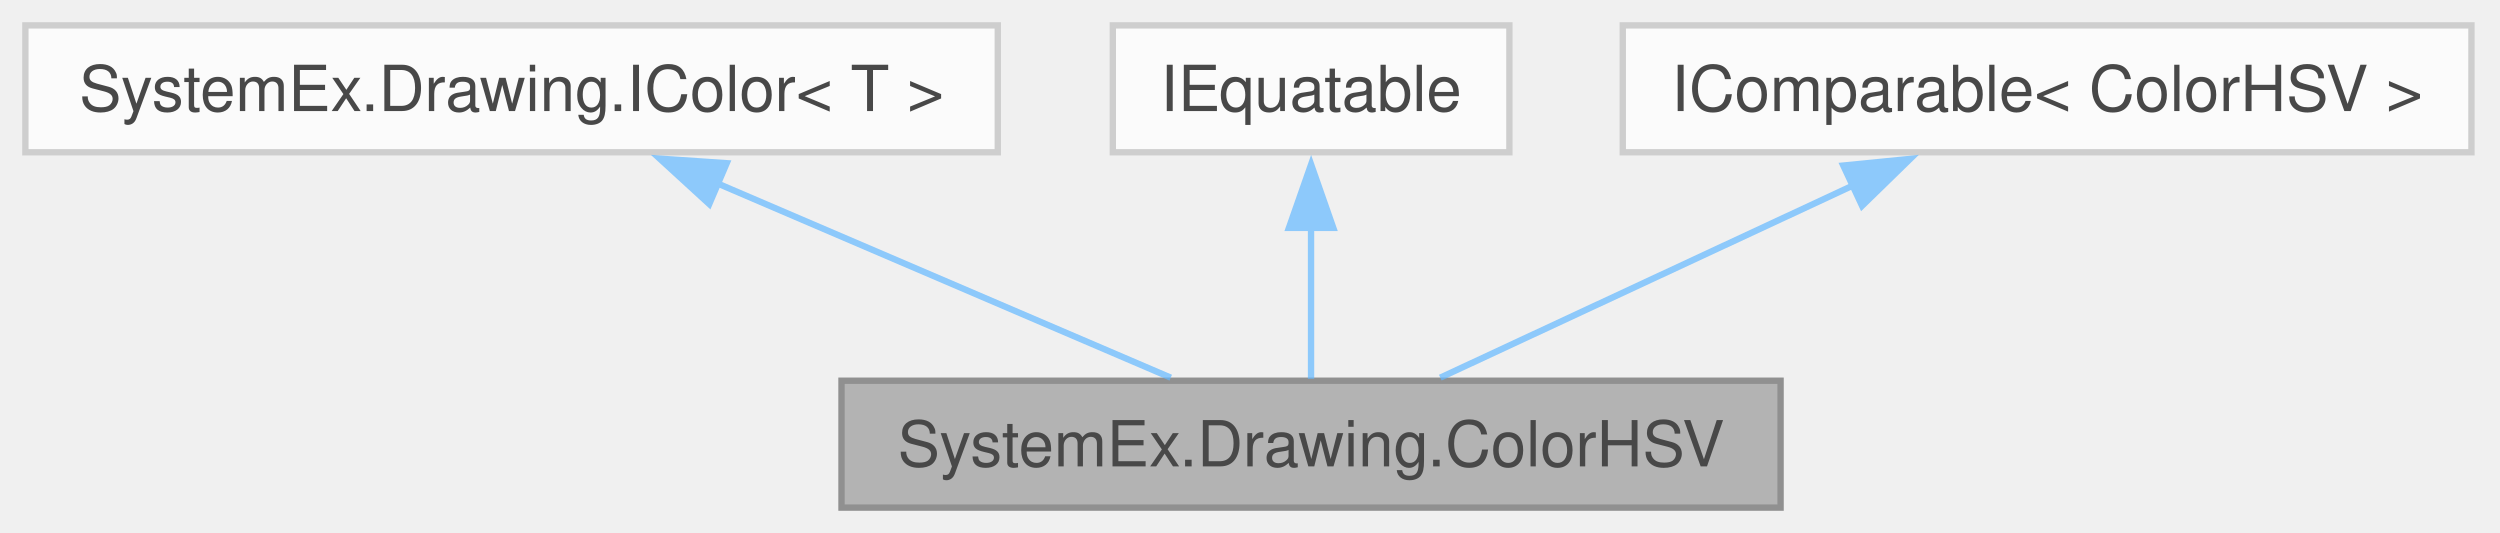
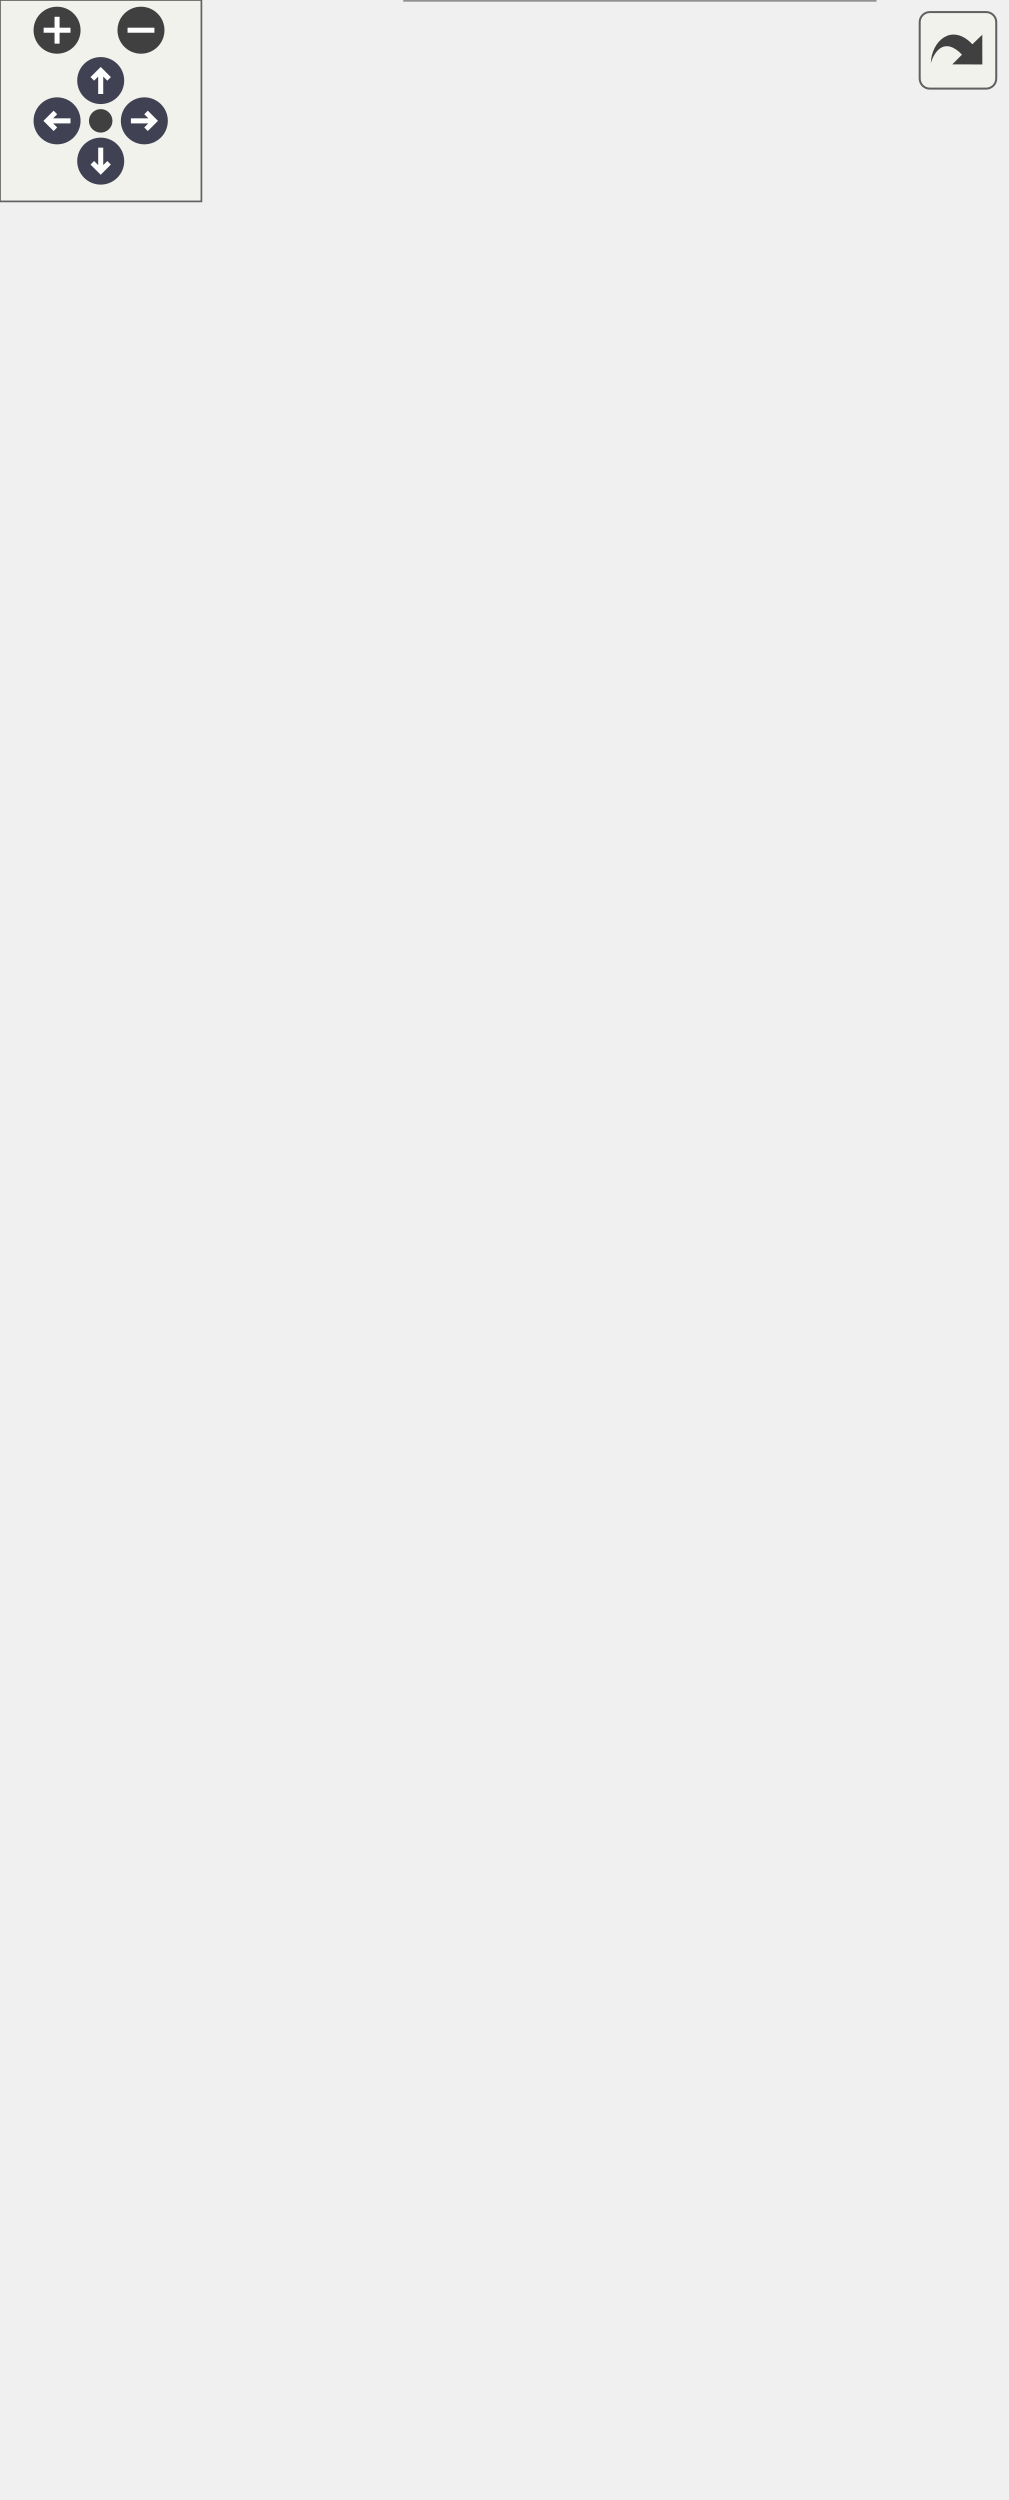
- <svg xmlns="http://www.w3.org/2000/svg" xmlns:xlink="http://www.w3.org/1999/xlink" width="394pt" height="84pt" viewBox="0.00 0.00 394.00 84.00">
-   <svg id="main" version="1.1" xml:space="preserve">
-     <style type="text/css">
+ <svg xmlns="http://www.w3.org/2000/svg" xmlns:xlink="http://www.w3.org/1999/xlink" id="main" version="1.1" xml:space="preserve">
+   <style type="text/css">
.node, .edge {opacity: 0.7;}
.node.selected, .edge.selected {opacity: 1;}
.edge:hover path { stroke: red; }
.edge:hover polygon { stroke: red; fill: red; }
</style>
-     <svg id="graph" class="graph">
-       <g id="graph0" class="graph" transform="scale(1 1) rotate(0) translate(4 80)">
-         <g id="Node000001" class="node">
-           <g id="a_Node000001">
-             <a xlink:title=" ">
-               <polygon fill="#999999" stroke="#666666" points="276.62,-20 128.62,-20 128.62,0 276.62,0 276.62,-20" />
-               <text xml:space="preserve" text-anchor="middle" x="202.62" y="-6.5" font-family="Helvetica,sans-Serif" font-size="10.00">SystemEx.Drawing.ColorHSV</text>
-             </a>
-           </g>
-         </g>
-         <g id="Node000002" class="node">
-           <g id="a_Node000002">
-             <a xlink:href="../../df/d81/interface_system_ex_1_1_drawing_1_1_i_color-1-g.html" target="_top" xlink:title=" ">
-               <polygon fill="white" stroke="#bfbfbf" points="153.25,-76 0,-76 0,-56 153.25,-56 153.25,-76" />
-               <text xml:space="preserve" text-anchor="middle" x="76.62" y="-62.5" font-family="Helvetica,sans-Serif" font-size="10.00">SystemEx.Drawing.IColor&lt; T &gt;</text>
-             </a>
-           </g>
-         </g>
-         <g id="edge1_Node000001_Node000002" class="edge">
-           <g id="a_edge1_Node000001_Node000002">
-             <a xlink:title=" ">
-               <path fill="none" stroke="#63b8ff" d="M108.96,-51.14C131.4,-41.52 160.7,-28.97 180.51,-20.48" />
-               <polygon fill="#63b8ff" stroke="#63b8ff" points="107.78,-47.84 99.96,-55 110.53,-54.28 107.78,-47.84" />
-             </a>
-           </g>
-         </g>
-         <g id="Node000003" class="node">
-           <g id="a_Node000003">
-             <a xlink:title=" ">
-               <polygon fill="white" stroke="#bfbfbf" points="233.88,-76 171.38,-76 171.38,-56 233.88,-56 233.88,-76" />
-               <text xml:space="preserve" text-anchor="middle" x="202.62" y="-62.5" font-family="Helvetica,sans-Serif" font-size="10.00">IEquatable</text>
-             </a>
-           </g>
-         </g>
-         <g id="edge2_Node000001_Node000003" class="edge">
-           <g id="a_edge2_Node000001_Node000003">
-             <a xlink:title=" ">
-               <path fill="none" stroke="#63b8ff" d="M202.62,-44.13C202.62,-35.9 202.62,-26.85 202.62,-20.3" />
-               <polygon fill="#63b8ff" stroke="#63b8ff" points="199.13,-44.08 202.63,-54.08 206.13,-44.08 199.13,-44.08" />
-             </a>
-           </g>
-         </g>
-         <g id="Node000004" class="node">
-           <g id="a_Node000004">
-             <a xlink:title=" ">
-               <polygon fill="white" stroke="#bfbfbf" points="385.5,-76 251.75,-76 251.75,-56 385.5,-56 385.5,-76" />
-               <text xml:space="preserve" text-anchor="middle" x="318.62" y="-62.5" font-family="Helvetica,sans-Serif" font-size="10.00">IComparable&lt; ColorHSV &gt;</text>
-             </a>
-           </g>
-         </g>
-         <g id="edge3_Node000001_Node000004" class="edge">
-           <g id="a_edge3_Node000001_Node000004">
-             <a xlink:title=" ">
-               <path fill="none" stroke="#63b8ff" d="M288,-50.75C267.46,-41.18 240.98,-28.85 222.99,-20.48" />
-               <polygon fill="#63b8ff" stroke="#63b8ff" points="286.5,-53.91 297.05,-54.96 289.46,-47.56 286.5,-53.91" />
-             </a>
-           </g>
-         </g>
-       </g>
-     </svg>
+   <defs>
+     <circle id="rim" cx="0" cy="0" r="7" />
+     <circle id="rim2" cx="0" cy="0" r="3.5" />
+     <g id="zoomPlus">
+       <use xlink:href="#rim" fill="#404040">
+         <set attributeName="fill" to="#808080" begin="zoomplus.mouseover" end="zoomplus.mouseout" />
+       </use>
+       <path d="M-4,0h8M0,-4v8" fill="none" stroke="white" stroke-width="1.5" pointer-events="none" />
+     </g>
+     <g id="zoomMin">
+       <use xlink:href="#rim" fill="#404040">
+         <set attributeName="fill" to="#808080" begin="zoomminus.mouseover" end="zoomminus.mouseout" />
+       </use>
+       <path d="M-4,0h8" fill="none" stroke="white" stroke-width="1.5" pointer-events="none" />
+     </g>
+     <g id="arrowUp" transform="translate(30 24)">
+       <use xlink:href="#rim" />
+       <path pointer-events="none" fill="none" stroke="white" stroke-width="1.5" d="M0,-3.0v7 M-2.5,-0.5L0,-3.0L2.5,-0.5" />
+     </g>
+     <g id="arrowRight" transform="rotate(90) translate(36 -43)">
+       <use xlink:href="#rim" />
+       <path pointer-events="none" fill="none" stroke="white" stroke-width="1.5" d="M0,-3.0v7 M-2.5,-0.5L0,-3.0L2.5,-0.5" />
+     </g>
+     <g id="arrowDown" transform="rotate(180) translate(-30 -48)">
+       <use xlink:href="#rim" />
+       <path pointer-events="none" fill="none" stroke="white" stroke-width="1.5" d="M0,-3.0v7 M-2.5,-0.5L0,-3.0L2.5,-0.5" />
+     </g>
+     <g id="arrowLeft" transform="rotate(270) translate(-36 17)">
+       <use xlink:href="#rim" />
+       <path pointer-events="none" fill="none" stroke="white" stroke-width="1.5" d="M0,-3.0v7 M-2.5,-0.5L0,-3.0L2.5,-0.5" />
+     </g>
+     <g id="resetDef">
+       <use xlink:href="#rim2" fill="#404040">
+         <set attributeName="fill" to="#808080" begin="reset.mouseover" end="reset.mouseout" />
+       </use>
+     </g>
+   </defs>
+   <svg id="graph" class="graph">
+     <g id="viewport">
+       <g id="Node000001" class="node">
+         <g id="a_Node000001">
+           <a xlink:title=" ">
+             <polygon fill="#999999" stroke="none" points="260.62,-436 120.62,-436 120.62,0 260.62,0 260.62,-436" />
+             <text xml:space="preserve" text-anchor="start" x="124.62" y="-422.25" font-family="Helvetica,sans-Serif" font-size="10.00">SystemEx.Drawing.ColorHSV</text>
+             <text xml:space="preserve" text-anchor="start" x="139.38" y="-406.25" font-family="Helvetica,sans-Serif" font-size="10.00">+</text>
+             <text xml:space="preserve" text-anchor="start" x="164.12" y="-406.25" font-family="Helvetica,sans-Serif" font-size="10.00">Zero</text>
+             <text xml:space="preserve" text-anchor="start" x="139.38" y="-390.25" font-family="Helvetica,sans-Serif" font-size="10.00">+</text>
+             <text xml:space="preserve" text-anchor="start" x="164.12" y="-390.25" font-family="Helvetica,sans-Serif" font-size="10.00">One</text>
+             <text xml:space="preserve" text-anchor="start" x="139.38" y="-374.25" font-family="Helvetica,sans-Serif" font-size="10.00">+</text>
+             <text xml:space="preserve" text-anchor="start" x="164.12" y="-374.25" font-family="Helvetica,sans-Serif" font-size="10.00">H</text>
+             <text xml:space="preserve" text-anchor="start" x="139.38" y="-358.25" font-family="Helvetica,sans-Serif" font-size="10.00">+</text>
+             <text xml:space="preserve" text-anchor="start" x="164.12" y="-358.25" font-family="Helvetica,sans-Serif" font-size="10.00">V</text>
+             <text xml:space="preserve" text-anchor="start" x="139.38" y="-342.25" font-family="Helvetica,sans-Serif" font-size="10.00">+</text>
+             <text xml:space="preserve" text-anchor="start" x="164.12" y="-342.25" font-family="Helvetica,sans-Serif" font-size="10.00">S</text>
+             <text xml:space="preserve" text-anchor="start" x="139.38" y="-326.25" font-family="Helvetica,sans-Serif" font-size="10.00">~</text>
+             <text xml:space="preserve" text-anchor="start" x="164.12" y="-326.25" font-family="Helvetica,sans-Serif" font-size="10.00">m_hue</text>
+             <text xml:space="preserve" text-anchor="start" x="139.38" y="-310.25" font-family="Helvetica,sans-Serif" font-size="10.00">~</text>
+             <text xml:space="preserve" text-anchor="start" x="164.12" y="-310.25" font-family="Helvetica,sans-Serif" font-size="10.00">m_saturation</text>
+             <text xml:space="preserve" text-anchor="start" x="139.38" y="-294.25" font-family="Helvetica,sans-Serif" font-size="10.00">~</text>
+             <text xml:space="preserve" text-anchor="start" x="164.12" y="-294.25" font-family="Helvetica,sans-Serif" font-size="10.00">m_value</text>
+             <text xml:space="preserve" text-anchor="start" x="139.38" y="-278.25" font-family="Helvetica,sans-Serif" font-size="10.00">+</text>
+             <text xml:space="preserve" text-anchor="start" x="164.12" y="-278.25" font-family="Helvetica,sans-Serif" font-size="10.00">ColorHSV()</text>
+             <text xml:space="preserve" text-anchor="start" x="139.38" y="-262.25" font-family="Helvetica,sans-Serif" font-size="10.00">+</text>
+             <text xml:space="preserve" text-anchor="start" x="164.12" y="-262.25" font-family="Helvetica,sans-Serif" font-size="10.00">Saturation()</text>
+             <text xml:space="preserve" text-anchor="start" x="139.38" y="-246.25" font-family="Helvetica,sans-Serif" font-size="10.00">+</text>
+             <text xml:space="preserve" text-anchor="start" x="164.12" y="-246.25" font-family="Helvetica,sans-Serif" font-size="10.00">Brightness()</text>
+             <text xml:space="preserve" text-anchor="start" x="139.38" y="-230.25" font-family="Helvetica,sans-Serif" font-size="10.00">+</text>
+             <text xml:space="preserve" text-anchor="start" x="164.12" y="-230.25" font-family="Helvetica,sans-Serif" font-size="10.00">Addition()</text>
+             <text xml:space="preserve" text-anchor="start" x="139.38" y="-214.25" font-family="Helvetica,sans-Serif" font-size="10.00">+</text>
+             <text xml:space="preserve" text-anchor="start" x="164.12" y="-214.25" font-family="Helvetica,sans-Serif" font-size="10.00">Subtraction()</text>
+             <text xml:space="preserve" text-anchor="start" x="139.38" y="-198.25" font-family="Helvetica,sans-Serif" font-size="10.00">+</text>
+             <text xml:space="preserve" text-anchor="start" x="164.12" y="-198.25" font-family="Helvetica,sans-Serif" font-size="10.00">Multiplication()</text>
+             <text xml:space="preserve" text-anchor="start" x="139.38" y="-182.25" font-family="Helvetica,sans-Serif" font-size="10.00">+</text>
+             <text xml:space="preserve" text-anchor="start" x="164.12" y="-182.25" font-family="Helvetica,sans-Serif" font-size="10.00">Division()</text>
+             <text xml:space="preserve" text-anchor="start" x="139.38" y="-166.25" font-family="Helvetica,sans-Serif" font-size="10.00">+</text>
+             <text xml:space="preserve" text-anchor="start" x="164.12" y="-166.25" font-family="Helvetica,sans-Serif" font-size="10.00">Lerp()</text>
+             <text xml:space="preserve" text-anchor="start" x="139.38" y="-150.25" font-family="Helvetica,sans-Serif" font-size="10.00">+</text>
+             <text xml:space="preserve" text-anchor="start" x="164.12" y="-150.25" font-family="Helvetica,sans-Serif" font-size="10.00">Equals()</text>
+             <text xml:space="preserve" text-anchor="start" x="139.38" y="-134.25" font-family="Helvetica,sans-Serif" font-size="10.00">+</text>
+             <text xml:space="preserve" text-anchor="start" x="164.12" y="-134.25" font-family="Helvetica,sans-Serif" font-size="10.00">Equals()</text>
+             <text xml:space="preserve" text-anchor="start" x="164.12" y="-118.25" font-family="Helvetica,sans-Serif" font-size="10.00">and 7 more...</text>
+             <text xml:space="preserve" text-anchor="start" x="139.38" y="-102.25" font-family="Helvetica,sans-Serif" font-size="10.00">+</text>
+             <text xml:space="preserve" text-anchor="start" x="164.12" y="-102.25" font-family="Helvetica,sans-Serif" font-size="10.00">operator==()</text>
+             <text xml:space="preserve" text-anchor="start" x="139.38" y="-86.25" font-family="Helvetica,sans-Serif" font-size="10.00">+</text>
+             <text xml:space="preserve" text-anchor="start" x="164.12" y="-86.25" font-family="Helvetica,sans-Serif" font-size="10.00">operator!=()</text>
+             <text xml:space="preserve" text-anchor="start" x="139.38" y="-70.25" font-family="Helvetica,sans-Serif" font-size="10.00">+</text>
+             <text xml:space="preserve" text-anchor="start" x="164.12" y="-70.25" font-family="Helvetica,sans-Serif" font-size="10.00">operator&lt;()</text>
+             <text xml:space="preserve" text-anchor="start" x="139.38" y="-54.25" font-family="Helvetica,sans-Serif" font-size="10.00">+</text>
+             <text xml:space="preserve" text-anchor="start" x="164.12" y="-54.25" font-family="Helvetica,sans-Serif" font-size="10.00">operator&lt;=()</text>
+             <text xml:space="preserve" text-anchor="start" x="139.38" y="-38.25" font-family="Helvetica,sans-Serif" font-size="10.00">+</text>
+             <text xml:space="preserve" text-anchor="start" x="164.12" y="-38.25" font-family="Helvetica,sans-Serif" font-size="10.00">operator&gt;()</text>
+             <text xml:space="preserve" text-anchor="start" x="139.38" y="-22.25" font-family="Helvetica,sans-Serif" font-size="10.00">+</text>
+             <text xml:space="preserve" text-anchor="start" x="164.12" y="-22.25" font-family="Helvetica,sans-Serif" font-size="10.00">operator&gt;=()</text>
+             <text xml:space="preserve" text-anchor="start" x="139.75" y="-6.25" font-family="Helvetica,sans-Serif" font-size="10.00">#</text>
+             <text xml:space="preserve" text-anchor="start" x="164.12" y="-6.25" font-family="Helvetica,sans-Serif" font-size="10.00">ClampHue()</text>
+             <polygon fill="#666666" stroke="#666666" points="120.62,-418 120.62,-418 260.62,-418 260.62,-418 120.62,-418" />
+             <polygon fill="#666666" stroke="#666666" points="120.62,-290 120.62,-290 162.12,-290 162.12,-290 120.62,-290" />
+             <polygon fill="#666666" stroke="#666666" points="162.12,-290 162.12,-290 260.62,-290 260.62,-290 162.12,-290" />
+             <polygon fill="none" stroke="#666666" points="120.62,0 120.62,-436 260.62,-436 260.62,0 120.62,0" />
+           </a>
+         </g>
+       </g>
+       <g id="Node000002" class="node">
+         <g id="a_Node000002">
+           <a xlink:href="../../df/d81/interface_system_ex_1_1_drawing_1_1_i_color-1-g.html" target="_top" xlink:title=" ">
+             <polygon fill="white" stroke="none" points="145.25,-684 0,-684 0,-472 145.25,-472 145.25,-684" />
+             <text xml:space="preserve" text-anchor="start" x="4" y="-670.25" font-family="Helvetica,sans-Serif" font-size="10.00">SystemEx.Drawing.IColor&lt; T &gt;</text>
+             <text xml:space="preserve" text-anchor="start" x="71.12" y="-654.25" font-family="Helvetica,sans-Serif" font-size="10.00"> </text>
+             <text xml:space="preserve" text-anchor="start" x="20.06" y="-638.25" font-family="Helvetica,sans-Serif" font-size="10.00">+</text>
+             <text xml:space="preserve" text-anchor="start" x="46.12" y="-638.25" font-family="Helvetica,sans-Serif" font-size="10.00">Saturation()</text>
+             <text xml:space="preserve" text-anchor="start" x="20.06" y="-622.25" font-family="Helvetica,sans-Serif" font-size="10.00">+</text>
+             <text xml:space="preserve" text-anchor="start" x="46.12" y="-622.25" font-family="Helvetica,sans-Serif" font-size="10.00">Brightness()</text>
+             <text xml:space="preserve" text-anchor="start" x="20.06" y="-606.25" font-family="Helvetica,sans-Serif" font-size="10.00">+</text>
+             <text xml:space="preserve" text-anchor="start" x="46.12" y="-606.25" font-family="Helvetica,sans-Serif" font-size="10.00">Addition()</text>
+             <text xml:space="preserve" text-anchor="start" x="20.06" y="-590.25" font-family="Helvetica,sans-Serif" font-size="10.00">+</text>
+             <text xml:space="preserve" text-anchor="start" x="46.12" y="-590.25" font-family="Helvetica,sans-Serif" font-size="10.00">Subtraction()</text>
+             <text xml:space="preserve" text-anchor="start" x="20.06" y="-574.25" font-family="Helvetica,sans-Serif" font-size="10.00">+</text>
+             <text xml:space="preserve" text-anchor="start" x="46.12" y="-574.25" font-family="Helvetica,sans-Serif" font-size="10.00">Multiplication()</text>
+             <text xml:space="preserve" text-anchor="start" x="20.06" y="-558.25" font-family="Helvetica,sans-Serif" font-size="10.00">+</text>
+             <text xml:space="preserve" text-anchor="start" x="46.12" y="-558.25" font-family="Helvetica,sans-Serif" font-size="10.00">Division()</text>
+             <text xml:space="preserve" text-anchor="start" x="20.06" y="-542.25" font-family="Helvetica,sans-Serif" font-size="10.00">+</text>
+             <text xml:space="preserve" text-anchor="start" x="46.12" y="-542.25" font-family="Helvetica,sans-Serif" font-size="10.00">Addition()</text>
+             <text xml:space="preserve" text-anchor="start" x="20.06" y="-526.25" font-family="Helvetica,sans-Serif" font-size="10.00">+</text>
+             <text xml:space="preserve" text-anchor="start" x="46.12" y="-526.25" font-family="Helvetica,sans-Serif" font-size="10.00">Subtraction()</text>
+             <text xml:space="preserve" text-anchor="start" x="20.06" y="-510.25" font-family="Helvetica,sans-Serif" font-size="10.00">+</text>
+             <text xml:space="preserve" text-anchor="start" x="46.12" y="-510.25" font-family="Helvetica,sans-Serif" font-size="10.00">Multiplication()</text>
+             <text xml:space="preserve" text-anchor="start" x="20.06" y="-494.25" font-family="Helvetica,sans-Serif" font-size="10.00">+</text>
+             <text xml:space="preserve" text-anchor="start" x="46.12" y="-494.25" font-family="Helvetica,sans-Serif" font-size="10.00">Division()</text>
+             <text xml:space="preserve" text-anchor="start" x="20.06" y="-478.25" font-family="Helvetica,sans-Serif" font-size="10.00">+</text>
+             <text xml:space="preserve" text-anchor="start" x="46.12" y="-478.25" font-family="Helvetica,sans-Serif" font-size="10.00">Lerp()</text>
+             <polygon fill="#bfbfbf" stroke="#bfbfbf" points="0,-666 0,-666 145.25,-666 145.25,-666 0,-666" />
+             <polygon fill="#bfbfbf" stroke="#bfbfbf" points="0,-650 0,-650 145.25,-650 145.25,-650 0,-650" />
+             <polygon fill="none" stroke="#bfbfbf" points="0,-472 0,-684 145.25,-684 145.25,-472 0,-472" />
+           </a>
+         </g>
+       </g>
+       <g id="edge1_Node000001_Node000002" class="edge">
+         <g id="a_edge1_Node000001_Node000002">
+           <a xlink:title=" ">
+             <path fill="none" stroke="#63b8ff" d="M110.82,-461.12C114.03,-451.37 117.34,-441.33 120.7,-431.14" />
+             <polygon fill="none" stroke="#63b8ff" points="107.51,-459.98 107.71,-470.57 114.16,-462.17 107.51,-459.98" />
+           </a>
+         </g>
+       </g>
+       <g id="Node000003" class="node">
+         <g id="a_Node000003">
+           <a xlink:title=" ">
+             <polygon fill="white" stroke="none" points="217.88,-604 163.38,-604 163.38,-552 217.88,-552 217.88,-604" />
+             <text xml:space="preserve" text-anchor="start" x="167.38" y="-590.25" font-family="Helvetica,sans-Serif" font-size="10.00">IEquatable</text>
+             <text xml:space="preserve" text-anchor="start" x="189.12" y="-574.25" font-family="Helvetica,sans-Serif" font-size="10.00"> </text>
+             <text xml:space="preserve" text-anchor="start" x="189.12" y="-558.25" font-family="Helvetica,sans-Serif" font-size="10.00"> </text>
+             <polygon fill="#bfbfbf" stroke="#bfbfbf" points="163.38,-586 163.38,-586 217.88,-586 217.88,-586 163.38,-586" />
+             <polygon fill="#bfbfbf" stroke="#bfbfbf" points="163.38,-570 163.38,-570 217.88,-570 217.88,-570 163.38,-570" />
+             <polygon fill="none" stroke="#bfbfbf" points="163.38,-552 163.38,-604 217.88,-604 217.88,-552 163.38,-552" />
+           </a>
+         </g>
+       </g>
+       <g id="edge2_Node000001_Node000003" class="edge">
+         <g id="a_edge2_Node000001_Node000003">
+           <a xlink:title=" ">
+             <path fill="none" stroke="#63b8ff" d="M190.62,-540.89C190.62,-514.61 190.62,-476.61 190.62,-435.86" />
+             <polygon fill="none" stroke="#63b8ff" points="187.13,-540.6 190.63,-550.6 194.13,-540.6 187.13,-540.6" />
+           </a>
+         </g>
+       </g>
+       <g id="Node000004" class="node">
+         <g id="a_Node000004">
+           <a xlink:title=" ">
+             <polygon fill="white" stroke="none" points="299.38,-604 235.88,-604 235.88,-552 299.38,-552 299.38,-604" />
+             <text xml:space="preserve" text-anchor="start" x="239.88" y="-590.25" font-family="Helvetica,sans-Serif" font-size="10.00">IComparable</text>
+             <text xml:space="preserve" text-anchor="start" x="266.12" y="-574.25" font-family="Helvetica,sans-Serif" font-size="10.00"> </text>
+             <text xml:space="preserve" text-anchor="start" x="266.12" y="-558.25" font-family="Helvetica,sans-Serif" font-size="10.00"> </text>
+             <polygon fill="#bfbfbf" stroke="#bfbfbf" points="235.88,-586 235.88,-586 299.38,-586 299.38,-586 235.88,-586" />
+             <polygon fill="#bfbfbf" stroke="#bfbfbf" points="235.88,-570 235.88,-570 299.38,-570 299.38,-570 235.88,-570" />
+             <polygon fill="none" stroke="#bfbfbf" points="235.88,-552 235.88,-604 299.38,-604 299.38,-552 235.88,-552" />
+           </a>
+         </g>
+       </g>
+       <g id="edge3_Node000001_Node000004" class="edge">
+         <g id="a_edge3_Node000001_Node000004">
+           <a xlink:title=" ">
+             <path fill="none" stroke="#63b8ff" d="M259.86,-540.89C254.21,-514.61 246.03,-476.61 237.27,-435.86" />
+             <polygon fill="none" stroke="#63b8ff" points="256.43,-541.59 261.95,-550.63 263.27,-540.12 256.43,-541.59" />
+           </a>
+         </g>
+       </g>
+     </g>
+   </svg>
+   <g id="navigator" transform="translate(0 0)" fill="#404254">
+     <rect fill="#f2f5e9" fill-opacity="0.5" stroke="#606060" stroke-width=".5" x="0" y="0" width="60" height="60" />
+     <use id="zoomplus" xlink:href="#zoomPlus" x="17" y="9" />
+     <use id="zoomminus" xlink:href="#zoomMin" x="42" y="9" />
+     <use id="reset" xlink:href="#resetDef" x="30" y="36" />
+     <use id="arrowup" xlink:href="#arrowUp" x="0" y="0" />
+     <use id="arrowright" xlink:href="#arrowRight" x="0" y="0" />
+     <use id="arrowdown" xlink:href="#arrowDown" x="0" y="0" />
+     <use id="arrowleft" xlink:href="#arrowLeft" x="0" y="0" />
+   </g>
+   <svg viewBox="0 0 15 15" width="100%" height="30px" preserveAspectRatio="xMaxYMin meet">
+     <g id="arrow_out" transform="scale(0.3 0.3)">
+       <a xlink:href="class_system_ex_1_1_drawing_1_1_color_h_s_v__coll__graph_org.svg" target="_base">
+         <rect id="button" ry="5" rx="5" y="6" x="6" height="38" width="38" fill="#f2f5e9" fill-opacity="0.5" stroke="#606060" stroke-width="1.0" />
+         <path id="arrow" d="M 11.5,31.437 C 11.94,20.098 22.043,11.323 32.159,21.979 L 37.069,17.246 C 37.069,17.246 37.088,32 37.088,32 L 22.16,31.978 C 22.16,31.978 26.998,27.14 26.998,27.14 C 18.529,18.264 13.292,25.23 11.5,31.437 z" style="fill:#404040;" />
+       </a>
+     </g>
  </svg>
  <style type="text/css">

[data-mouse-over-selected='false'] { opacity: 0.7; }
[data-mouse-over-selected='true']  { opacity: 1.0; }

</style>
</svg>
